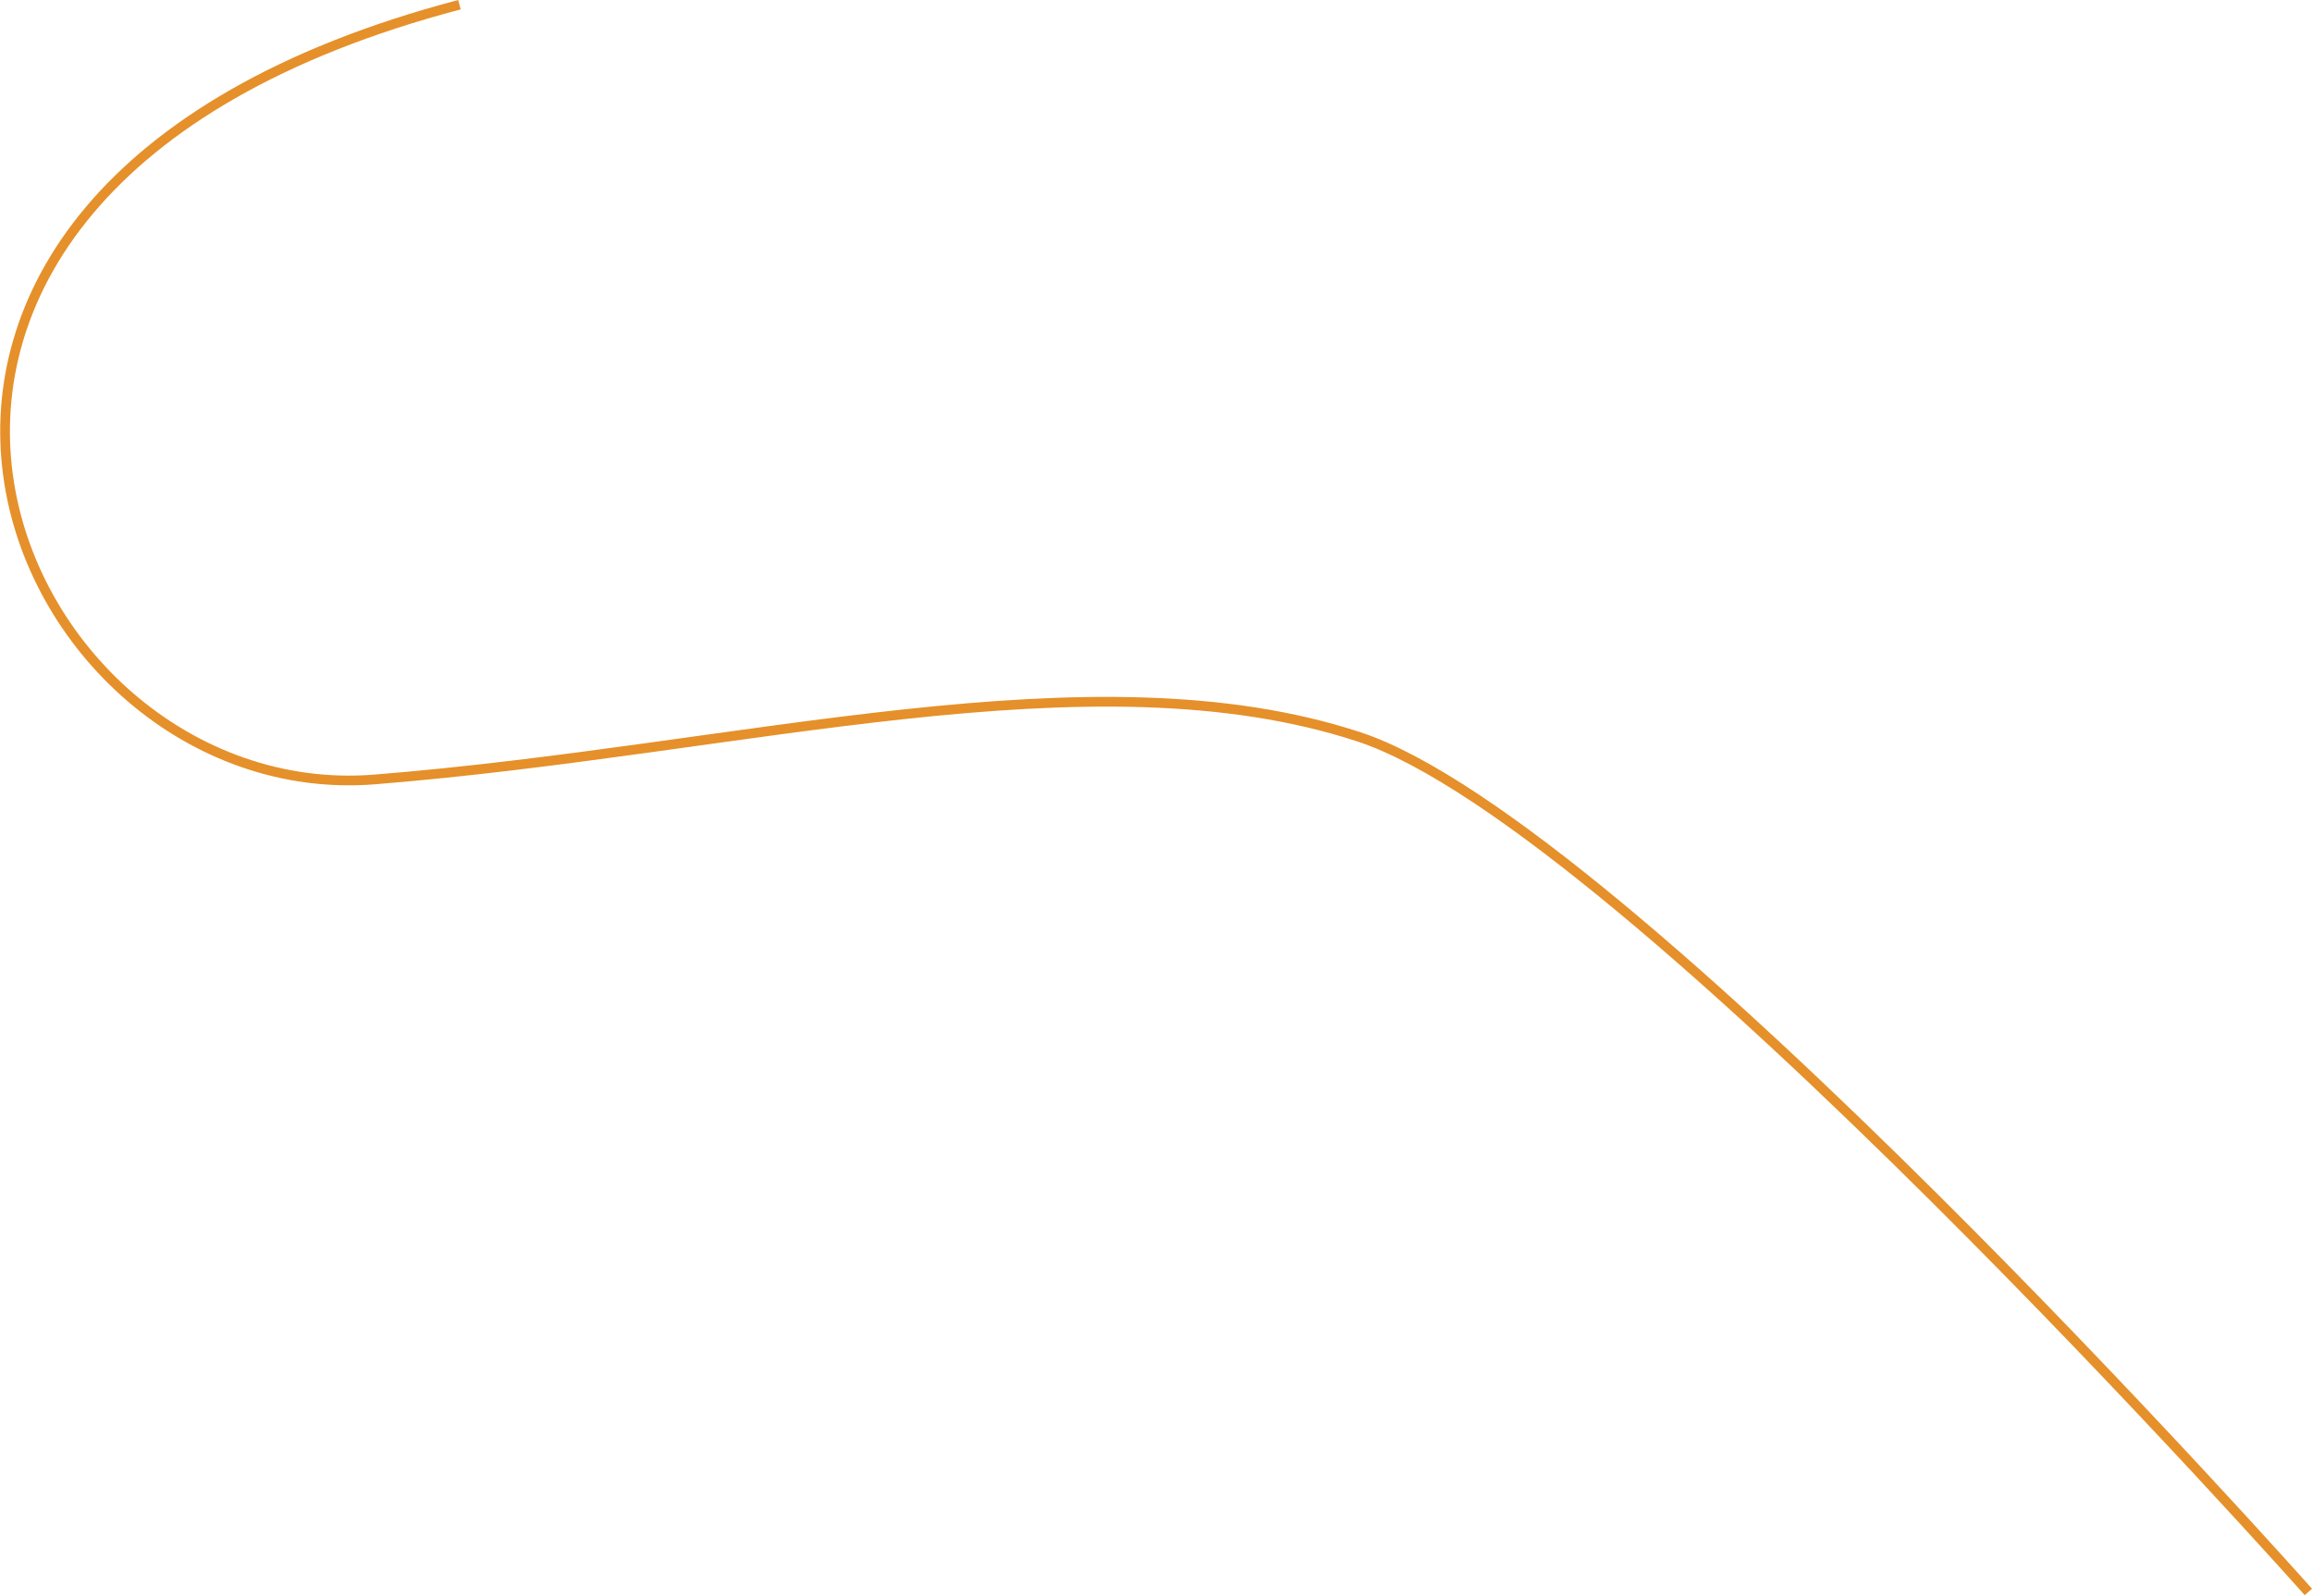
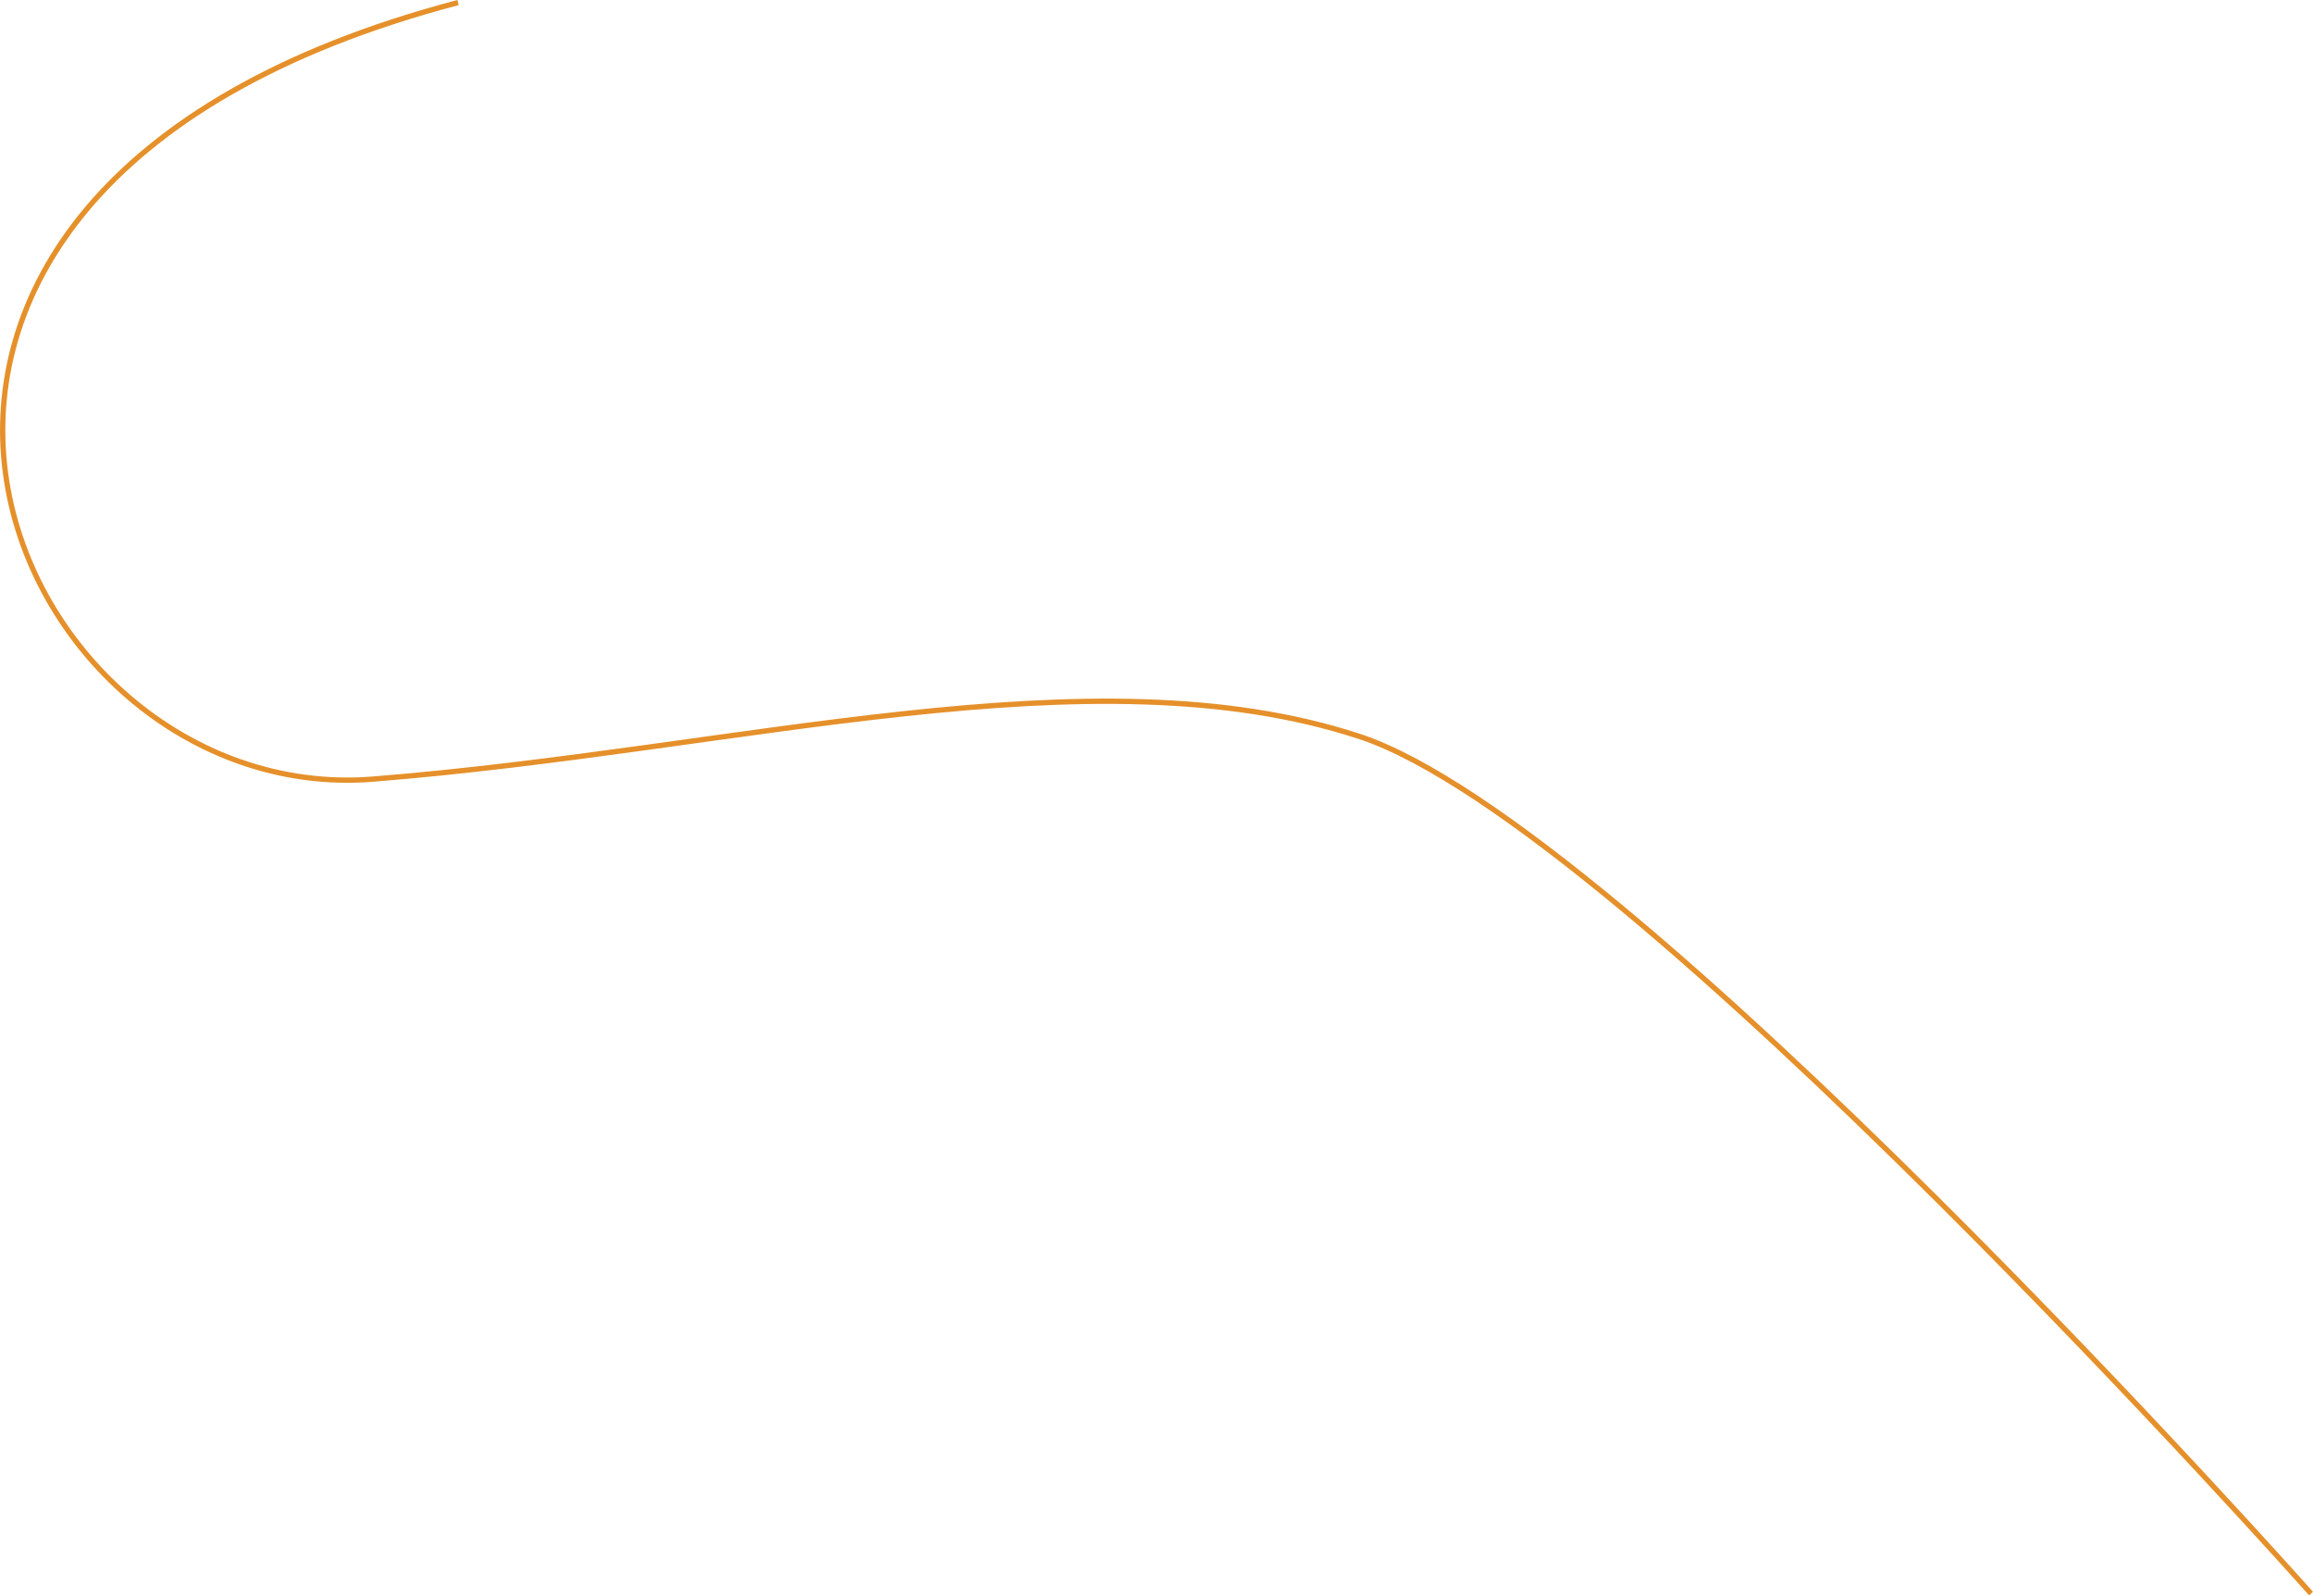
- <svg xmlns="http://www.w3.org/2000/svg" width="475.792" height="328.32" viewBox="0 0 475.792 328.32">
-   <defs>
-     <style>.a{fill:none;stroke:#e5902a;stroke-width:2px;}</style>
-   </defs>
-   <path class="a" d="M568.841,2138.87c-148.674,39.126-93.3,165.525-17.49,159.46s147.461-26.807,202.5-8.8,195.48,176.024,195.48,176.024" transform="translate(-474.285 -2137.903)" />
+ <svg xmlns="http://www.w3.org/2000/svg" width="874.952" height="603.448" viewBox="0 0 874.952 603.448">
+   <path d="M647.594,2138.87c-273.883,72.077-171.871,304.925-32.219,293.753s271.649-49.384,373.036-16.2,360.107,324.266,360.107,324.266" transform="translate(-474.315 -2137.903)" fill="none" stroke="#e5902a" stroke-width="2" />
</svg>
